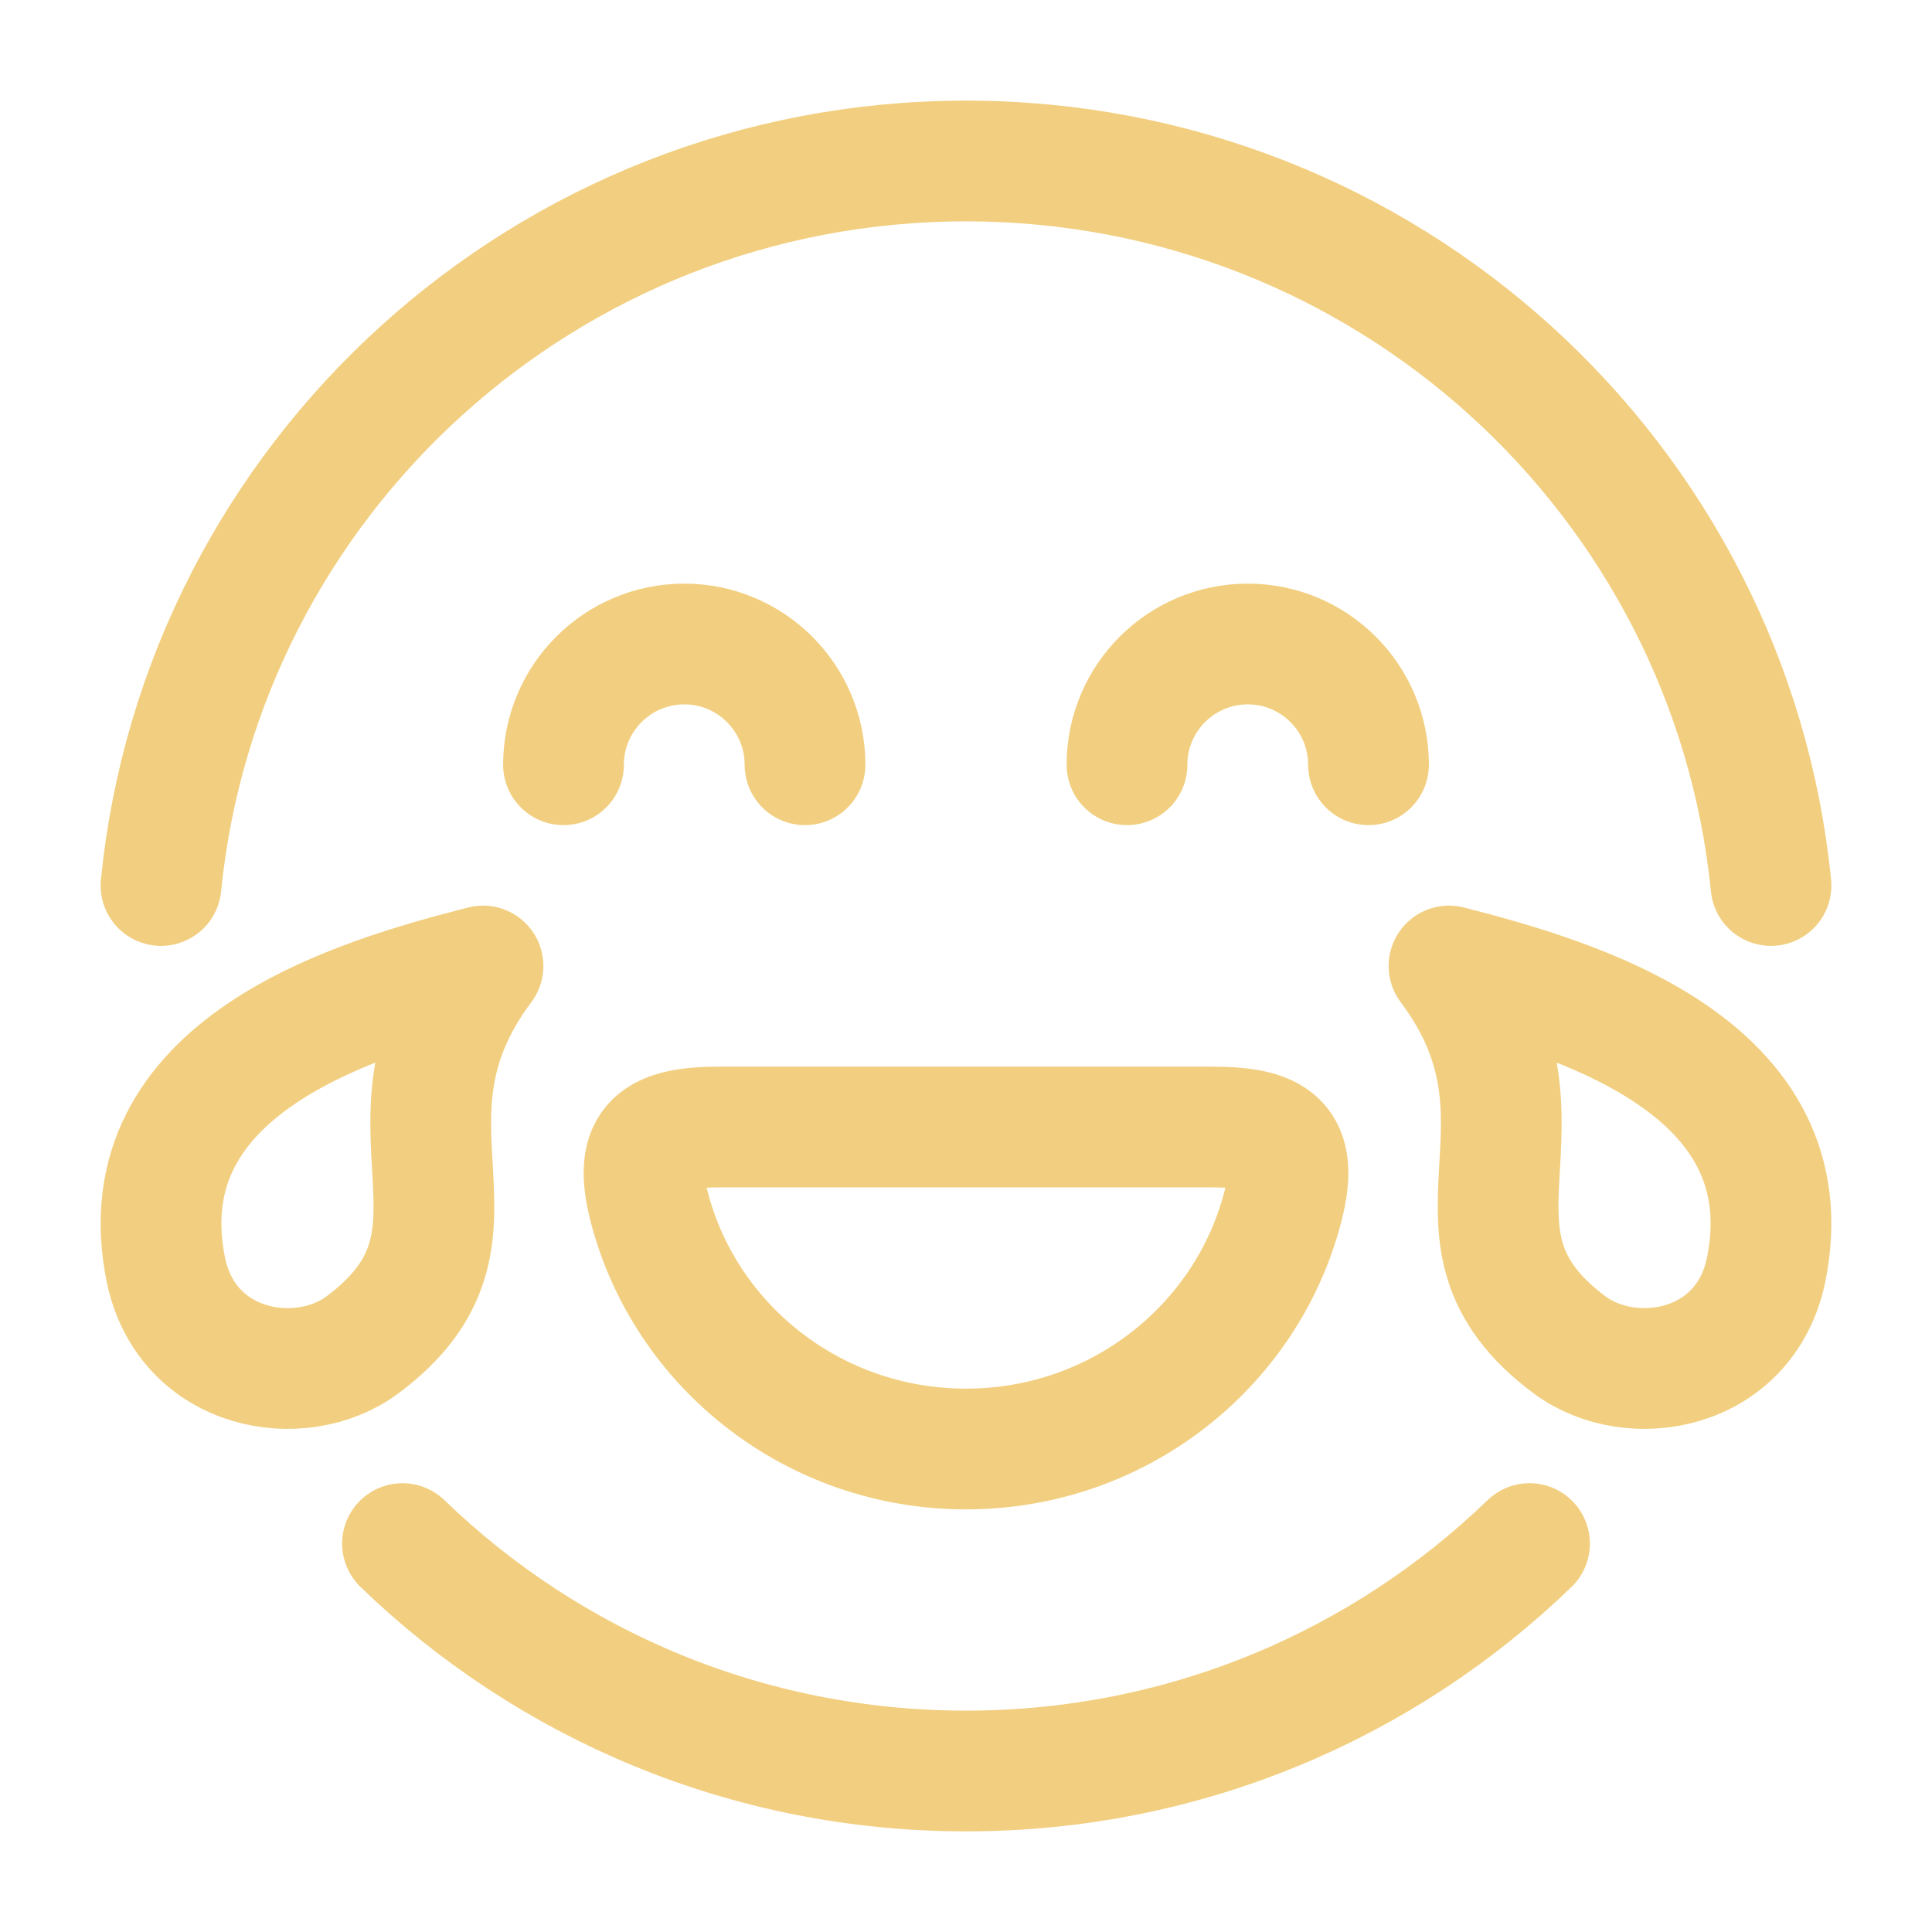
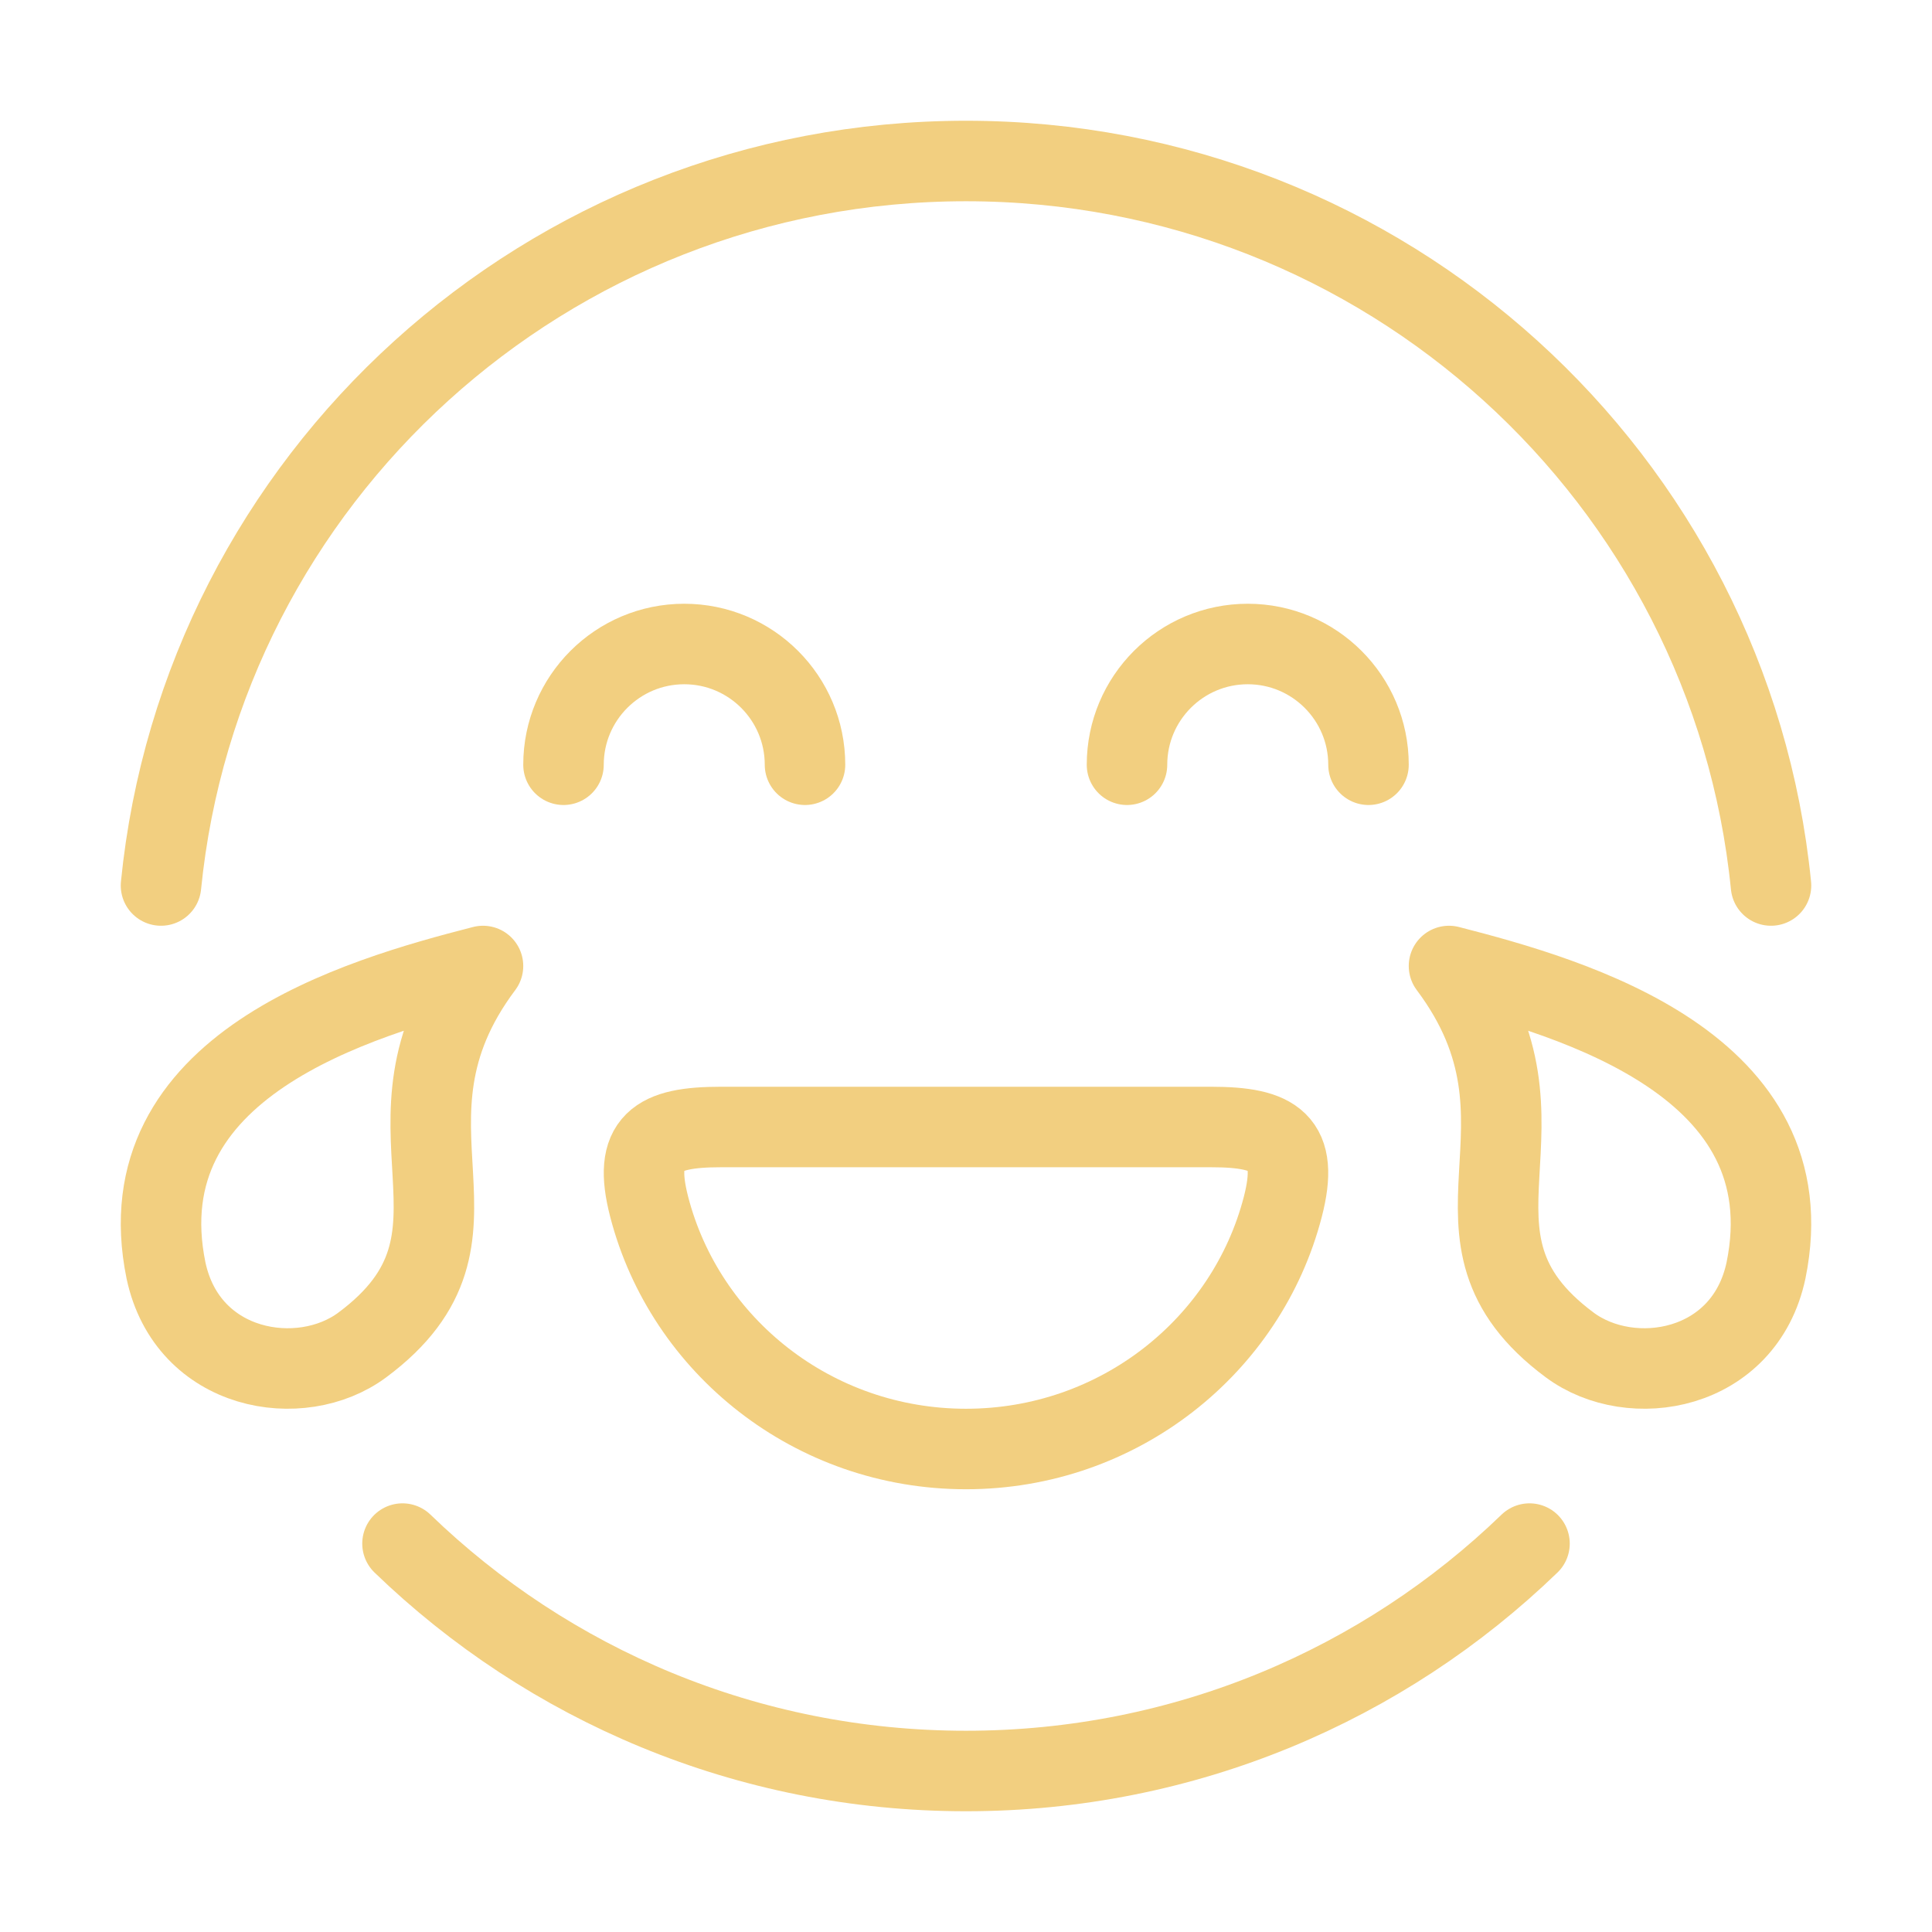
- <svg xmlns="http://www.w3.org/2000/svg" shape-rendering="geometricPrecision" viewBox="0 0 24 24" fill="none" stroke="#f2cf80" stroke-width="1.5" stroke-linecap="round" stroke-linejoin="round">
-   <path d="M2 11C2.504 5.947 6.789 2 12 2C17.211 2 21.496 5.947 22 11M19 19.175C17.19 20.924 14.722 22 12 22C9.278 22 6.81 20.924 5 19.175" stroke="#f2cf80" stroke-linecap="round" stroke-linejoin="round" stroke-width="1.5" />
-   <path d="M12 18C13.896 18 15.489 16.72 15.936 14.99C16.144 14.185 15.842 14 15.046 14H8.954C8.158 14 7.856 14.185 8.064 14.99C8.511 16.72 10.104 18 12 18Z" stroke="#f2cf80" stroke-linecap="round" stroke-linejoin="round" stroke-width="1.5" />
-   <path d="M7 9.5C7 8.672 7.672 8 8.5 8C9.328 8 10 8.672 10 9.5M14 9.5C14 8.672 14.672 8 15.5 8C16.328 8 17 8.672 17 9.5" stroke="#f2cf80" stroke-linecap="round" stroke-linejoin="round" stroke-width="1.5" />
-   <path d="M6 12C4.445 12.399 1.541 13.234 2.062 15.782C2.33 17.042 3.737 17.275 4.5 16.708C6.338 15.343 4.5 14 6 12Z" stroke="#f2cf80" stroke-linejoin="round" stroke-width="1.5" />
-   <path d="M18 12C19.555 12.399 22.459 13.234 21.938 15.782C21.67 17.042 20.264 17.275 19.5 16.708C17.662 15.343 19.5 14 18 12Z" stroke="#f2cf80" stroke-linejoin="round" stroke-width="1.5" />
+ <svg xmlns="http://www.w3.org/2000/svg" shape-rendering="geometricPrecision" viewBox="0 0 24 24" fill="none" stroke="#f2cf80" stroke-width="1.0" stroke-linecap="round" stroke-linejoin="round">
+   <path d="M2 11C2.504 5.947 6.789 2 12 2C17.211 2 21.496 5.947 22 11M19 19.175C17.19 20.924 14.722 22 12 22C9.278 22 6.81 20.924 5 19.175" stroke="#f2cf80" stroke-linecap="round" stroke-linejoin="round" stroke-width="1.0" />
+   <path d="M12 18C13.896 18 15.489 16.72 15.936 14.99C16.144 14.185 15.842 14 15.046 14H8.954C8.158 14 7.856 14.185 8.064 14.99C8.511 16.72 10.104 18 12 18Z" stroke="#f2cf80" stroke-linecap="round" stroke-linejoin="round" stroke-width="1.0" />
+   <path d="M7 9.5C7 8.672 7.672 8 8.5 8C9.328 8 10 8.672 10 9.5M14 9.5C14 8.672 14.672 8 15.5 8C16.328 8 17 8.672 17 9.5" stroke="#f2cf80" stroke-linecap="round" stroke-linejoin="round" stroke-width="1.0" />
+   <path d="M6 12C4.445 12.399 1.541 13.234 2.062 15.782C2.33 17.042 3.737 17.275 4.5 16.708C6.338 15.343 4.5 14 6 12Z" stroke="#f2cf80" stroke-linejoin="round" stroke-width="1.0" />
+   <path d="M18 12C19.555 12.399 22.459 13.234 21.938 15.782C21.67 17.042 20.264 17.275 19.5 16.708C17.662 15.343 19.5 14 18 12Z" stroke="#f2cf80" stroke-linejoin="round" stroke-width="1.0" />
</svg>
